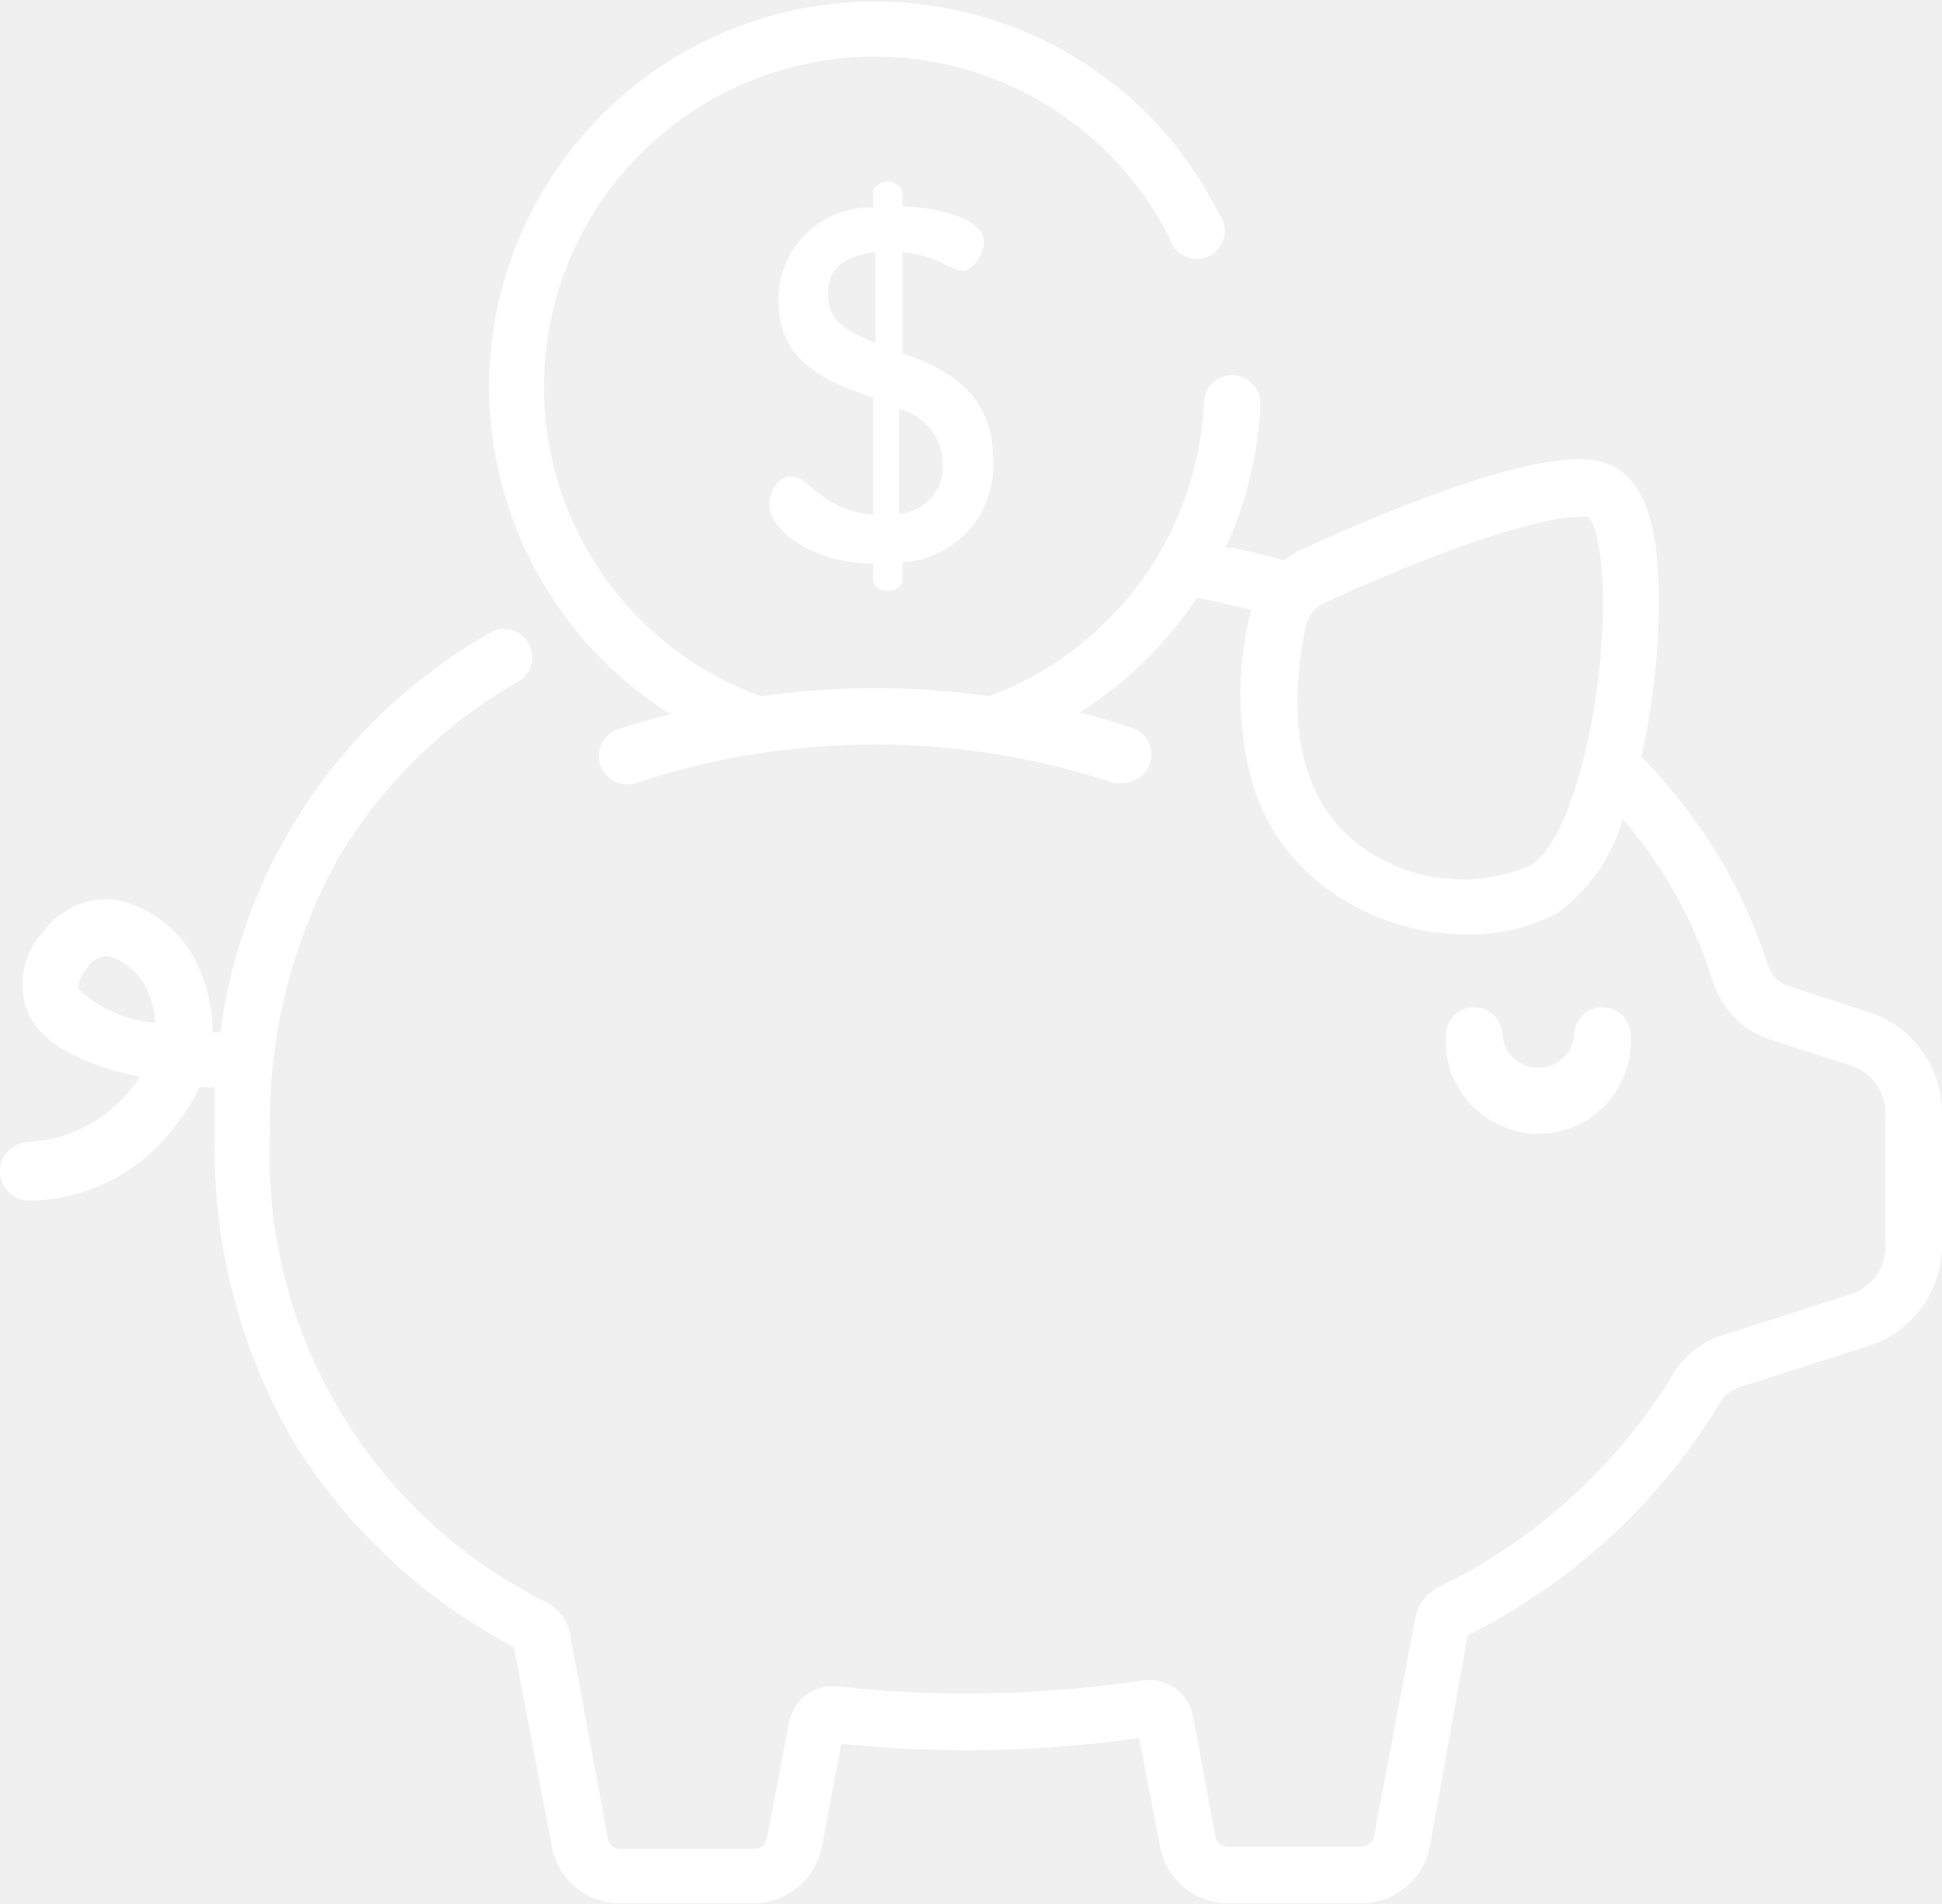
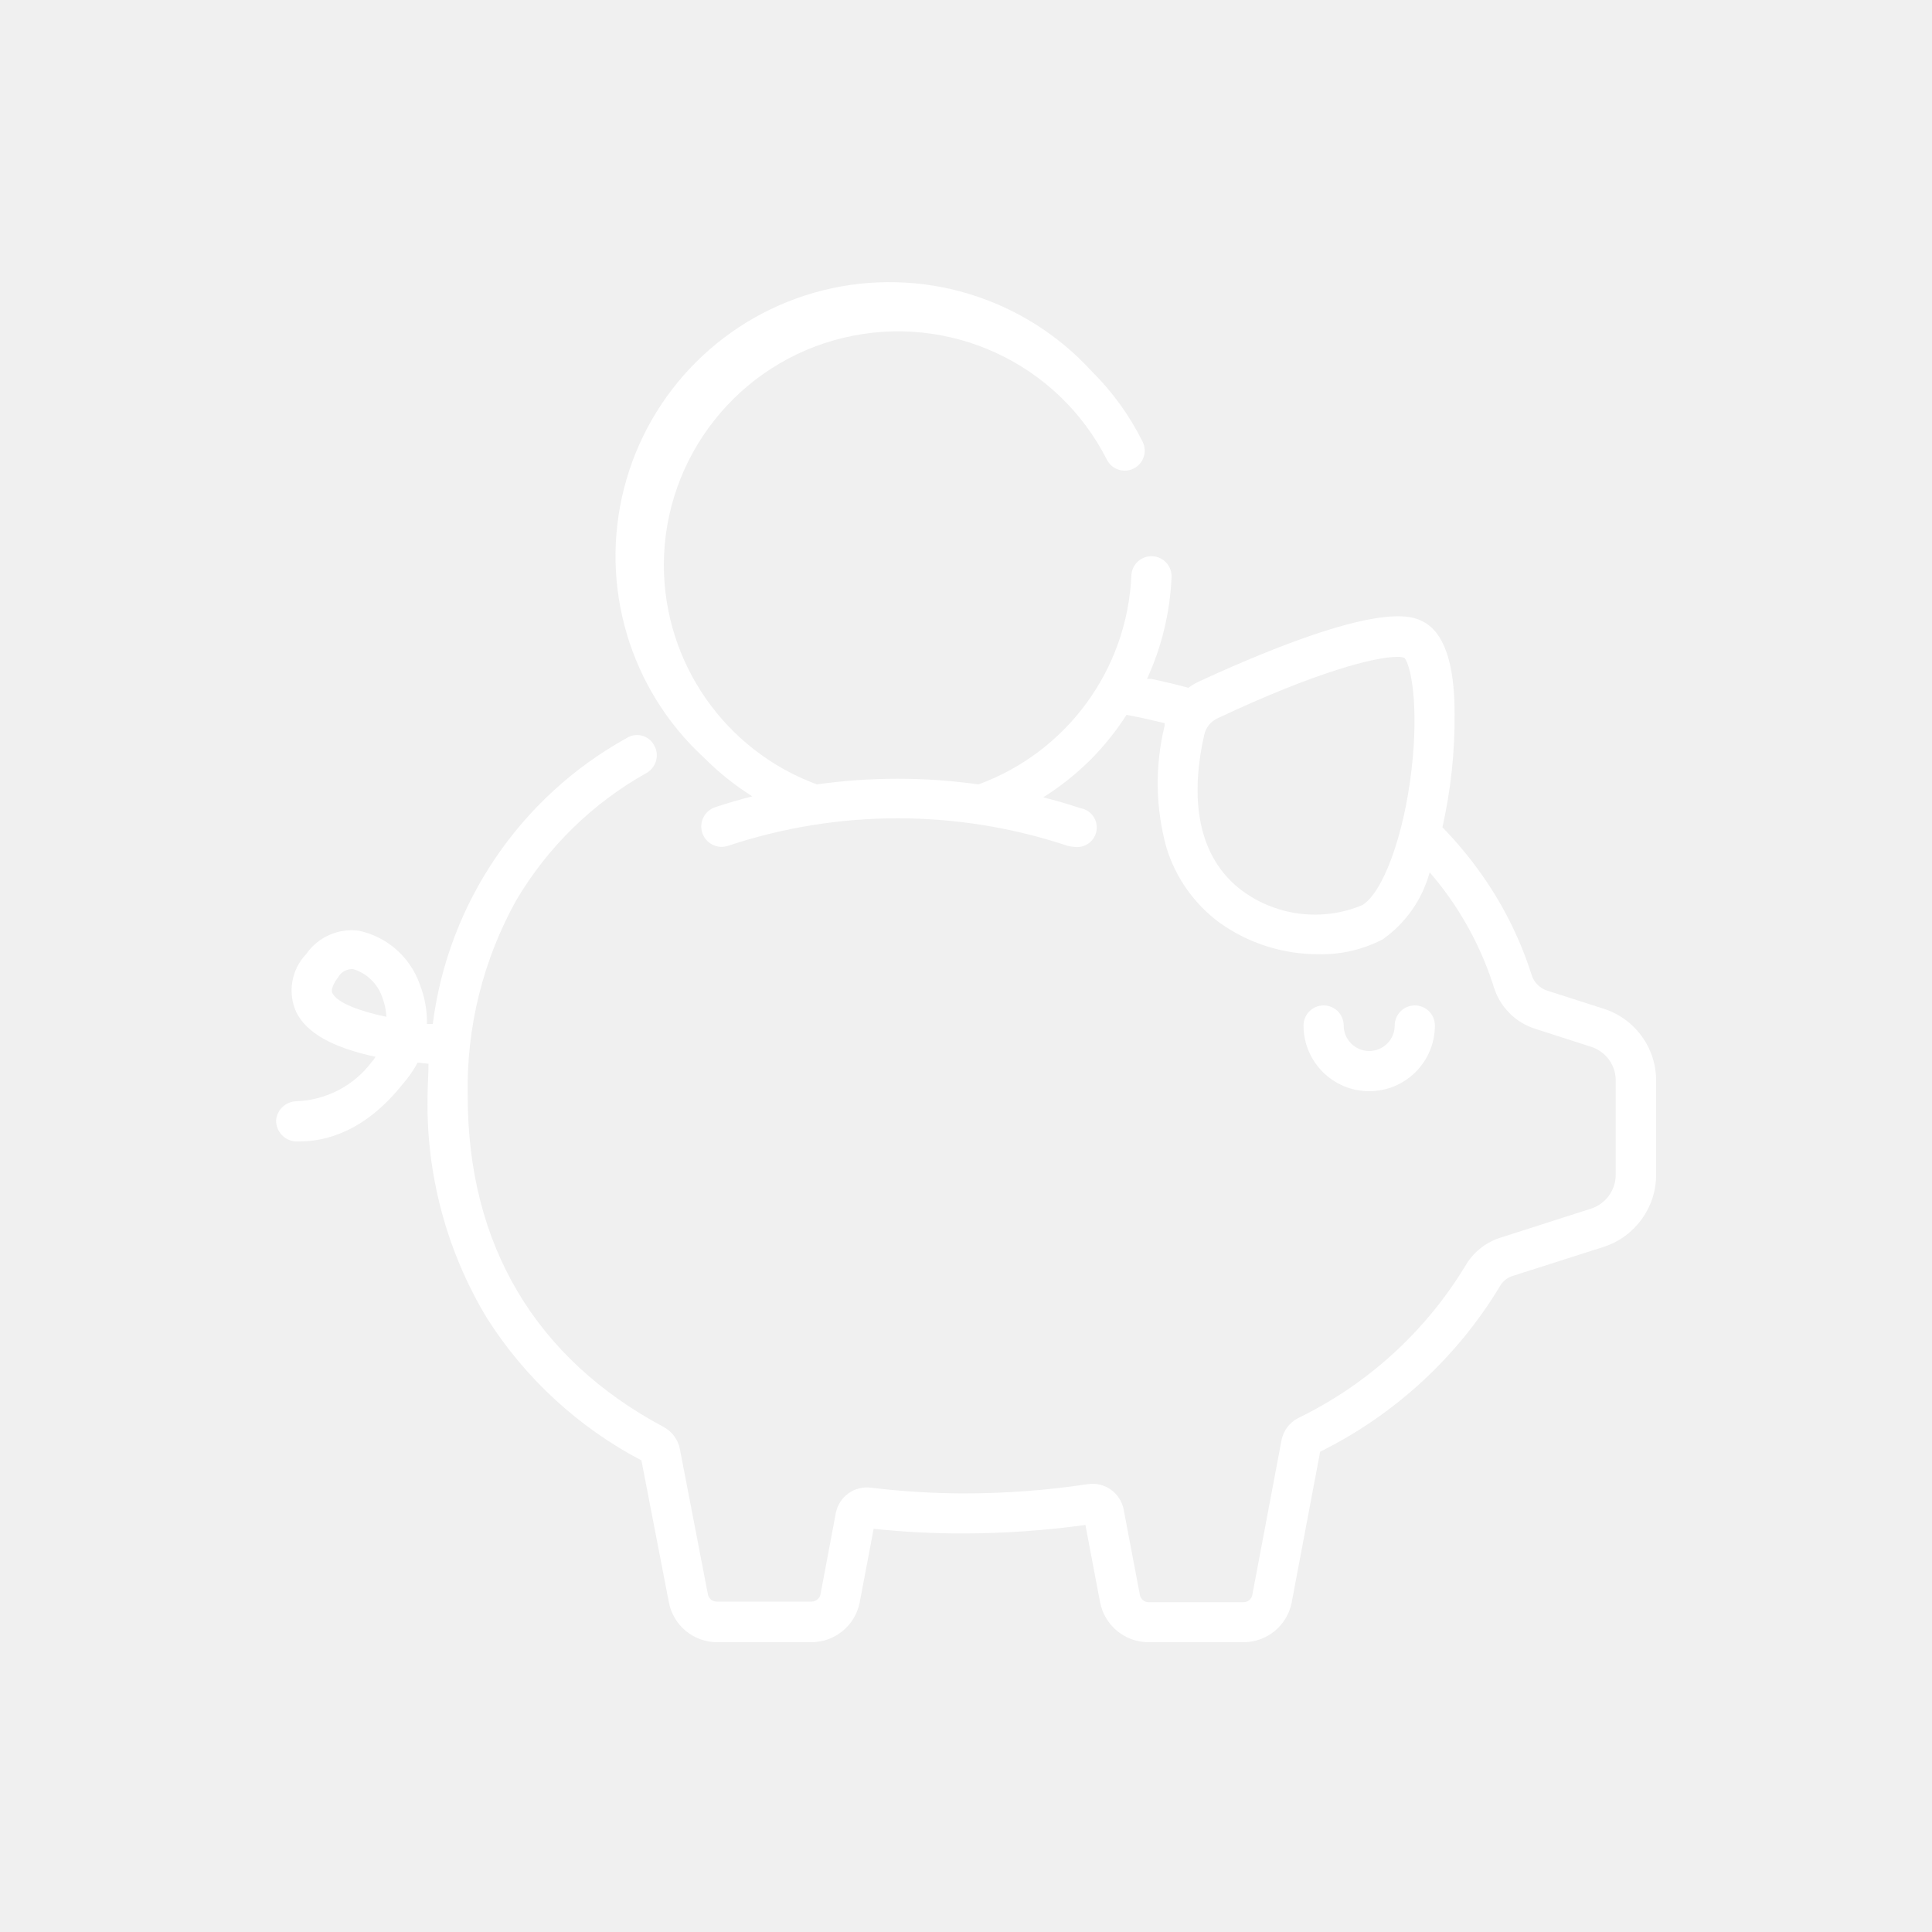
- <svg xmlns="http://www.w3.org/2000/svg" viewBox="0 0 51.02 50">
+ <svg xmlns="http://www.w3.org/2000/svg" id="Layer_13" data-name="Layer 13" viewBox="0 0 100 100">
  <defs>
    <style>.cls-1{fill:#fff;}</style>
  </defs>
-   <g id="Layer_2" data-name="Layer 2">
-     <g id="Layer_1-2" data-name="Layer 1">
-       <path class="cls-1" d="M42.1,26.46a.74.74,0,0,0-.74.74.95.95,0,0,1-1.89,0,.74.74,0,0,0-1.48,0,2.43,2.43,0,1,0,4.85,0A.74.74,0,0,0,42.1,26.46Z" />
-       <path class="cls-1" d="M49.07,26.58,47,25.91a.86.86,0,0,1-.56-.57,13.47,13.47,0,0,0-2-3.91,16,16,0,0,0-1.32-1.56,18.38,18.38,0,0,0,.46-4.2c0-1.9-.41-3-1.16-3.4-.4-.21-1.63-.85-8.25,2.18a2.47,2.47,0,0,0-.44.27c-.44-.12-.9-.24-1.36-.33l-.17,0a10.08,10.08,0,0,0,.91-3.76.74.74,0,0,0-1.48-.07,8.64,8.64,0,0,1-2.53,5.73,8.5,8.5,0,0,1-3.12,2,21.39,21.39,0,0,0-6,0A8.65,8.65,0,0,1,16.87,4,8.68,8.68,0,0,1,30.72,6.24.74.74,0,1,0,32,5.58,9.89,9.89,0,0,0,30.15,3a10.14,10.14,0,0,0-17.3,7.16,10.18,10.18,0,0,0,4.76,8.6h0c-.46.12-.92.25-1.37.4a.74.74,0,0,0,.47,1.41,20,20,0,0,1,12.56,0,.59.59,0,0,0,.23,0,.76.76,0,0,0,.71-.51.74.74,0,0,0-.47-.94c-.46-.15-.91-.29-1.38-.4h0a10.12,10.12,0,0,0,1.79-1.43,10.38,10.38,0,0,0,1.3-1.59l.61.13.79.18a.36.36,0,0,0,0,.1,8.76,8.76,0,0,0,.07,4.52,5.28,5.28,0,0,0,2,2.76,6.22,6.22,0,0,0,3.65,1.16A4.91,4.91,0,0,0,40.89,24a4.52,4.52,0,0,0,1.74-2.48c.22.25.42.5.61.76A12,12,0,0,1,45,25.78a2.35,2.35,0,0,0,1.53,1.54l2.09.67a1.31,1.31,0,0,1,.91,1.26v3.46A1.31,1.31,0,0,1,48.62,34l-3.37,1.08a2.27,2.27,0,0,0-1.28,1,14.83,14.83,0,0,1-6.18,5.62,1.13,1.13,0,0,0-.61.82L36.1,48.24a.33.33,0,0,1-.33.27H32.26a.33.33,0,0,1-.33-.27l-.59-3.15A1.17,1.17,0,0,0,30,44.15a30.83,30.83,0,0,1-4.62.34A29.22,29.22,0,0,1,22,44.3a1.18,1.18,0,0,0-1.28,1l-.57,3a.33.33,0,0,1-.33.27H16.29a.32.32,0,0,1-.32-.27l-1-5.39a1.19,1.19,0,0,0-.6-.81A13.11,13.11,0,0,1,7.09,29.82a14.31,14.31,0,0,1,1.79-7.26,12.94,12.94,0,0,1,4.83-4.71A.75.75,0,0,0,13,16.56,14.18,14.18,0,0,0,5.79,27.12h0l-.21,0a3.87,3.87,0,0,0-.27-1.48,3.06,3.06,0,0,0-2.26-2,2.06,2.06,0,0,0-1.93.86,2,2,0,0,0-.37,2.14c.37.77,1.33,1.31,2.93,1.65a1.3,1.3,0,0,1-.15.2A3.66,3.66,0,0,1,.76,30a.77.77,0,0,0-.76.77H0a.77.77,0,0,0,.74.77H.91a4.85,4.85,0,0,0,3.79-2.1,4.25,4.25,0,0,0,.54-.88l.4,0h0c0,.4,0,.81,0,1.23A15.31,15.31,0,0,0,7.79,38a15.09,15.09,0,0,0,5.71,5.27l1,5.24A1.81,1.81,0,0,0,16.29,50H19.8a1.83,1.83,0,0,0,1.79-1.48l.51-2.71a32.19,32.19,0,0,0,3.29.17,32.56,32.56,0,0,0,4.54-.32l.55,2.86A1.81,1.81,0,0,0,32.26,50h3.51a1.83,1.83,0,0,0,1.79-1.48l1-5.56a16.18,16.18,0,0,0,6.64-6.13.85.85,0,0,1,.45-.37l3.37-1.08a2.78,2.78,0,0,0,2-2.67V29.25A2.78,2.78,0,0,0,49.07,26.58ZM42,17.75c-.29,2.45-1,4.54-1.82,5a4.54,4.54,0,0,1-4.42-.51c-1.52-1.12-2-3.11-1.46-5.78h0a.92.92,0,0,1,.51-.63c3.72-1.7,5.86-2.25,6.66-2.25a.79.79,0,0,1,.26,0C42,13.84,42.27,15.29,42,17.75ZM2.08,26c-.07-.16.11-.44.22-.59a.6.6,0,0,1,.48-.29h.08a1.62,1.62,0,0,1,1.07,1.05,2.1,2.1,0,0,1,.15.7A3.31,3.31,0,0,1,2.08,26Z" />
-       <path class="cls-1" d="M23.71,9.28V6.63c.91.06,1.25.48,1.57.48s.57-.5.57-.75c0-.64-1.25-.91-2.14-.94V5.07c0-.16-.2-.3-.39-.3s-.38.14-.38.3v.38a2.42,2.42,0,0,0-2.49,2.43c0,1.68,1.31,2.15,2.49,2.57v3.07c-1.34-.1-1.69-1-2.12-1s-.61.44-.61.75c0,.64,1.1,1.52,2.73,1.54h0v.41c0,.16.15.3.38.3s.39-.14.39-.3v-.45a2.53,2.53,0,0,0,2.38-2.69C26.09,10.28,24.85,9.7,23.71,9.28ZM23,9c-.69-.26-1.25-.53-1.25-1.28s.52-1,1.25-1.1Zm.62,4.47V10.74a1.52,1.52,0,0,1,1.15,1.46A1.24,1.24,0,0,1,23.63,13.5Z" />
-     </g>
-   </g>
+   <path class="cls-1" d="M74.27,53.08a1,1,0,1,0-2.08,0,1.32,1.32,0,1,1-2.64,0,1,1,0,1,0-2.08,0,3.4,3.4,0,1,0,6.8,0Z" />
+   <path class="cls-1" d="M83,52.21l-2.93-.94a1.24,1.24,0,0,1-.79-.8A18.93,18.93,0,0,0,76.5,45a19.85,19.85,0,0,0-1.84-2.18,25.89,25.89,0,0,0,.63-5.89c0-2.65-.57-4.2-1.62-4.75-.56-.29-2.27-1.19-11.54,3.06a3.46,3.46,0,0,0-.62.36c-.62-.17-1.26-.32-1.91-.46l-.23,0a14.11,14.11,0,0,0,1.27-5.26,1,1,0,0,0-2.08-.1,12.09,12.09,0,0,1-7.91,10.82,30.09,30.09,0,0,0-8.37,0,12.12,12.12,0,0,1-7.92-11.36,12.12,12.12,0,0,1,22.93-5.45,1,1,0,0,0,1.85-.93,13.72,13.72,0,0,0-2.64-3.65A14.18,14.18,0,1,0,36.44,39.22a14.34,14.34,0,0,0,2.5,2h0c-.65.16-1.29.35-1.92.56a1,1,0,1,0,.66,2,27.82,27.82,0,0,1,17.58,0,1.26,1.26,0,0,0,.33.05,1,1,0,0,0,.33-2c-.64-.21-1.28-.4-1.92-.56h0a14.34,14.34,0,0,0,2.5-2A14.17,14.17,0,0,0,58.31,37l.85.17,1.12.26s0,.09,0,.14a12.48,12.48,0,0,0,.1,6.32,7.58,7.58,0,0,0,2.76,3.88,8.76,8.76,0,0,0,5.11,1.62,6.85,6.85,0,0,0,3.32-.77A6.26,6.26,0,0,0,74,45.15c.3.35.59.71.86,1.08a16.87,16.87,0,0,1,2.46,4.86,3.28,3.28,0,0,0,2.14,2.16l2.92.94A1.83,1.83,0,0,1,83.63,56V60.8a1.85,1.85,0,0,1-1.28,1.76l-4.71,1.51a3.21,3.21,0,0,0-1.8,1.46,20.68,20.68,0,0,1-8.65,7.87,1.64,1.64,0,0,0-.86,1.15l-1.51,8a.46.46,0,0,1-.46.38H59.45a.46.46,0,0,1-.45-.38l-.84-4.42a1.64,1.64,0,0,0-1.86-1.31,43.32,43.32,0,0,1-6.47.48A41.2,41.2,0,0,1,45.06,77a1.64,1.64,0,0,0-1.8,1.32l-.79,4.2a.48.48,0,0,1-.46.38H37.1a.46.46,0,0,1-.46-.38L35.19,75a1.66,1.66,0,0,0-.84-1.14c-6.64-3.54-10.14-9.45-10.14-17.1a19.93,19.93,0,0,1,2.51-10.16A18.09,18.09,0,0,1,33.48,40a1.05,1.05,0,0,0,.38-1.42,1,1,0,0,0-1.42-.38A19.77,19.77,0,0,0,22.4,53h0l-.3,0a5.38,5.38,0,0,0-.38-2.07,4.29,4.29,0,0,0-3.16-2.76,2.87,2.87,0,0,0-2.71,1.21,2.73,2.73,0,0,0-.52,3c.53,1.08,1.87,1.84,4.11,2.32a1.86,1.86,0,0,1-.21.28A5.1,5.1,0,0,1,15.35,57,1.08,1.08,0,0,0,14.29,58h0a1.08,1.08,0,0,0,1,1.08h.23c1.28,0,3.33-.47,5.3-2.94A6.1,6.1,0,0,0,21.62,55l.56.06h0c0,.56-.05,1.13-.05,1.72A21.41,21.41,0,0,0,25.2,68.22a21.08,21.08,0,0,0,8,7.37l1.42,7.34A2.54,2.54,0,0,0,37.1,85H42a2.55,2.55,0,0,0,2.5-2.07l.72-3.8a43.16,43.16,0,0,0,4.6.24,46.22,46.22,0,0,0,6.36-.44l.76,4A2.55,2.55,0,0,0,59.45,85h4.91a2.54,2.54,0,0,0,2.5-2.07l1.47-7.79a22.6,22.6,0,0,0,9.31-8.57,1.14,1.14,0,0,1,.63-.52L83,64.54a3.92,3.92,0,0,0,2.72-3.74V56A3.9,3.9,0,0,0,83,52.21ZM73.06,39.85c-.4,3.43-1.48,6.35-2.55,7a6.35,6.35,0,0,1-6.18-.72c-2.13-1.56-2.84-4.36-2-8.09h0a1.22,1.22,0,0,1,.71-.87C68.2,34.74,71.2,34,72.31,34a1,1,0,0,1,.38.05C73,34.37,73.46,36.4,73.06,39.85ZM17.2,51.4c-.1-.23.15-.62.31-.83a.83.83,0,0,1,.67-.41h.1a2.3,2.3,0,0,1,1.51,1.47,3.21,3.21,0,0,1,.21,1C18.57,52.33,17.45,51.9,17.2,51.4Z" />
</svg>
